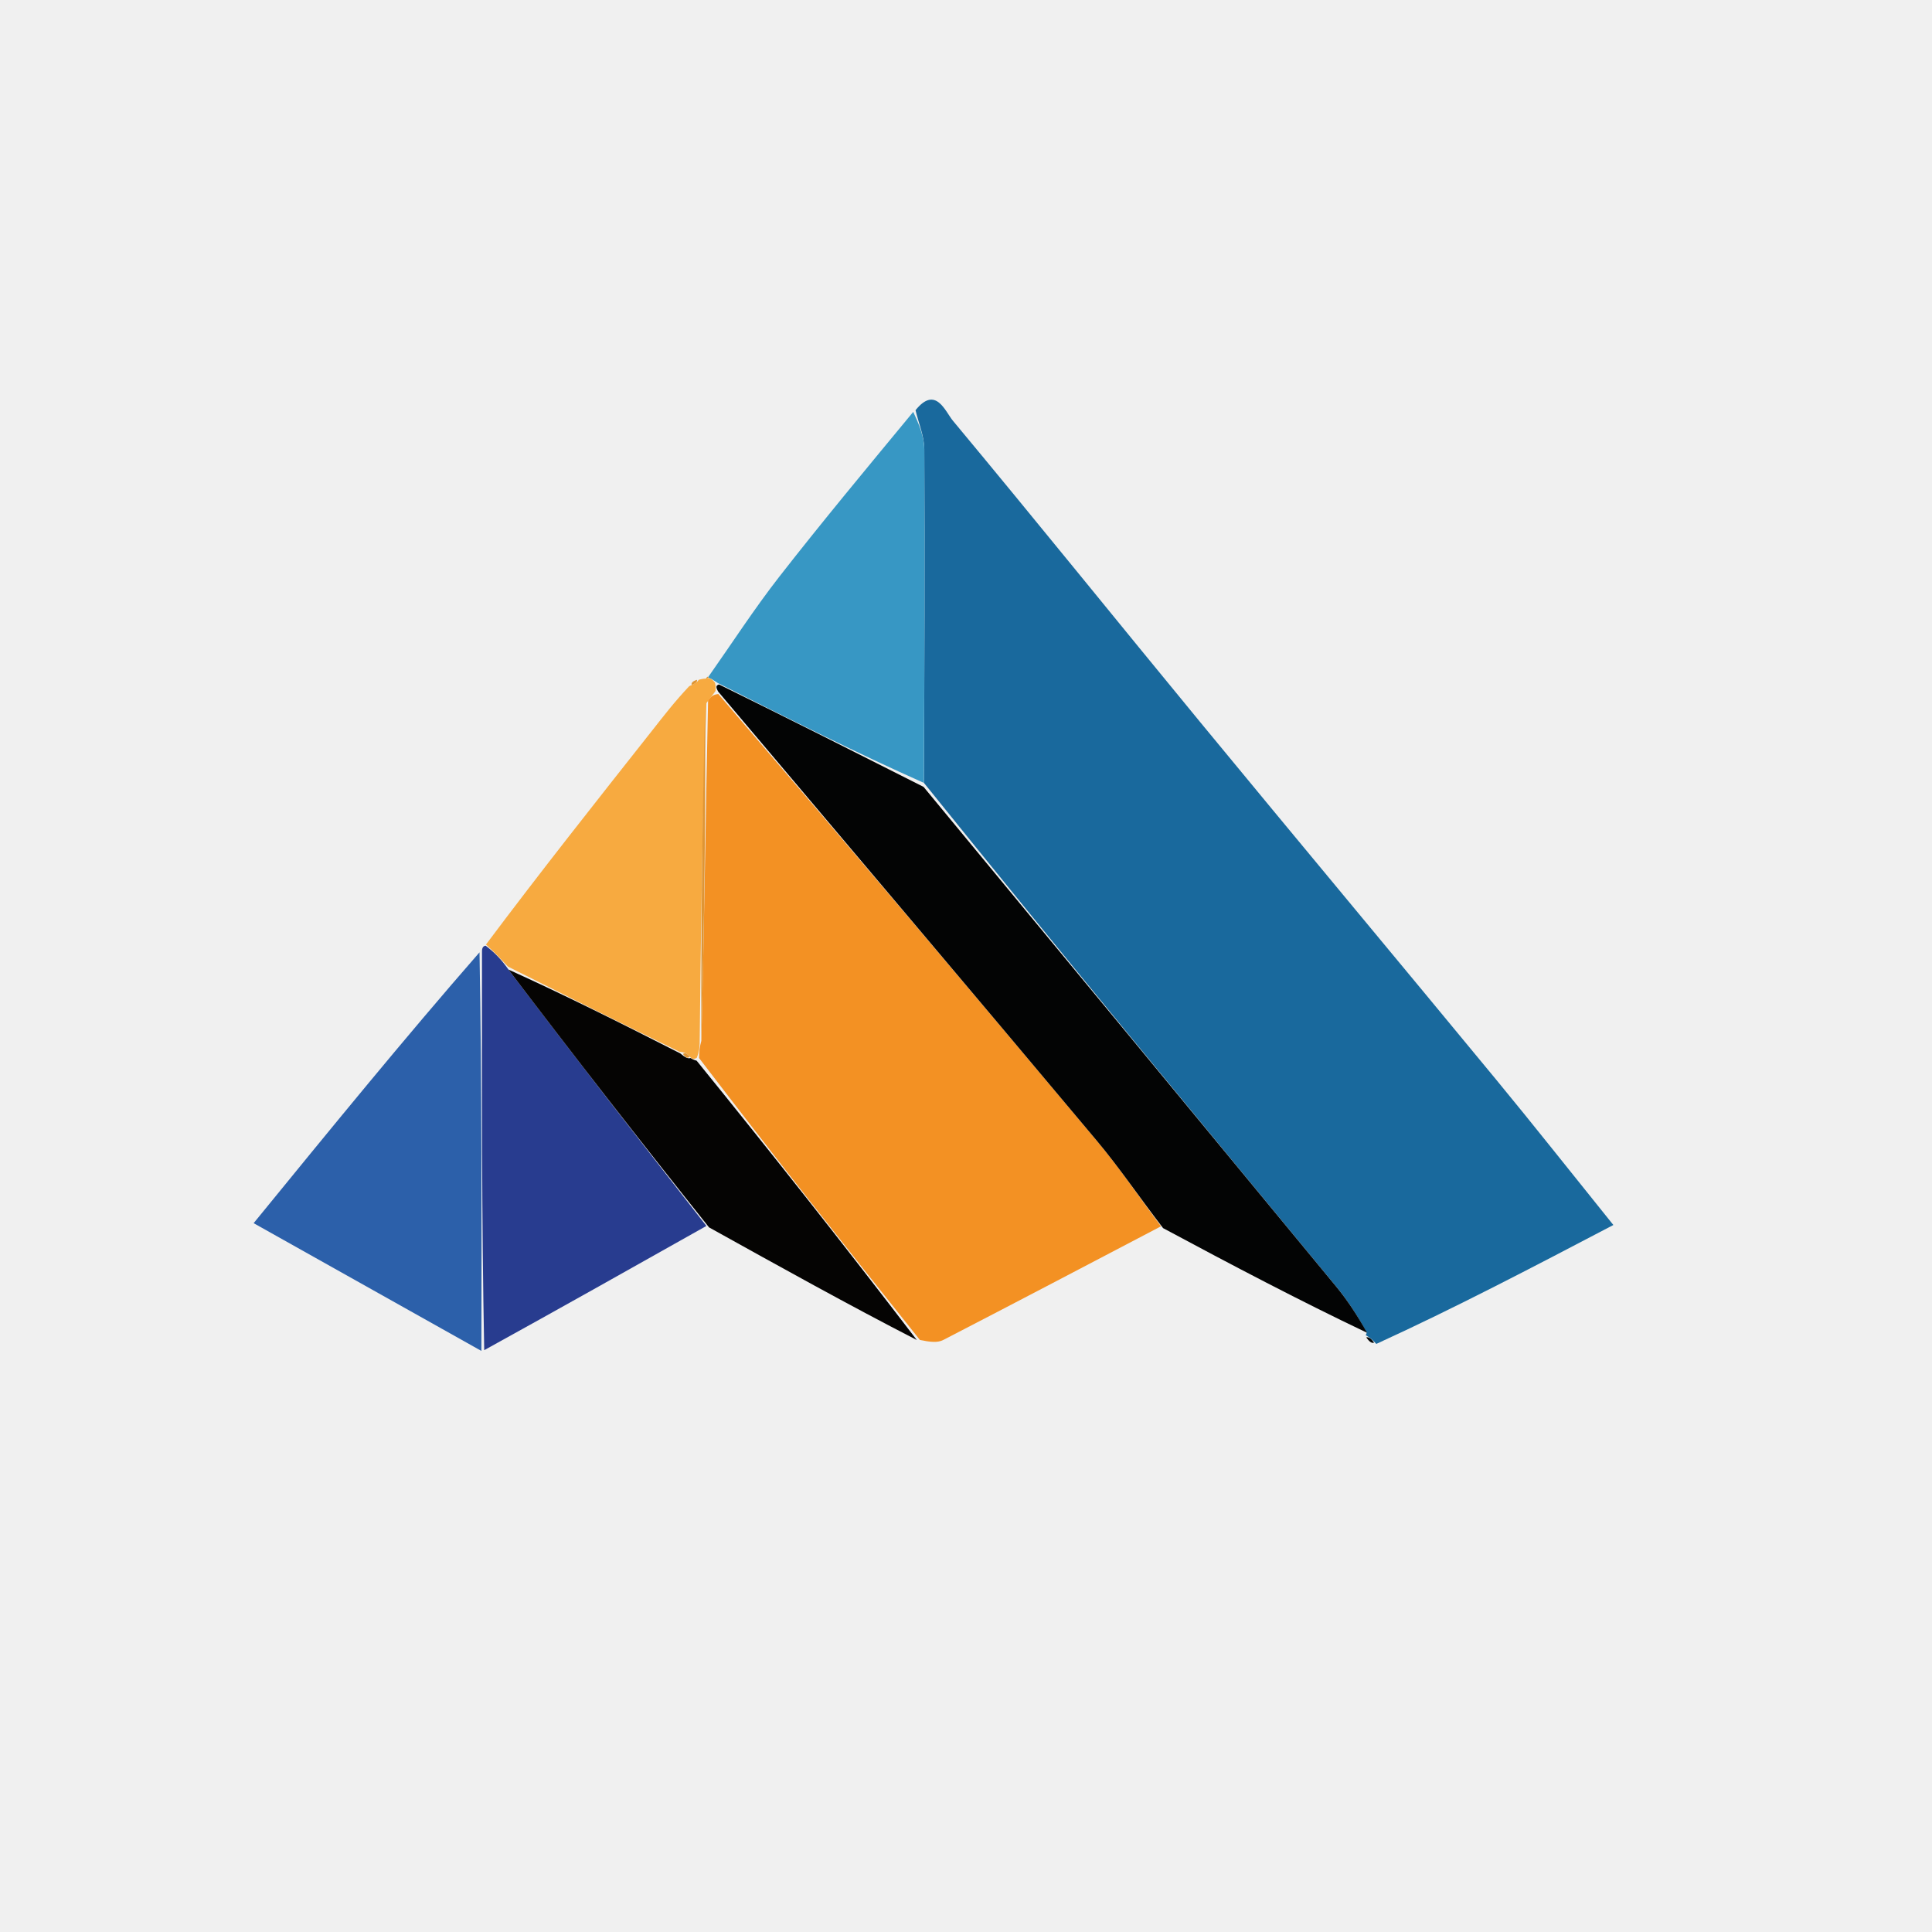
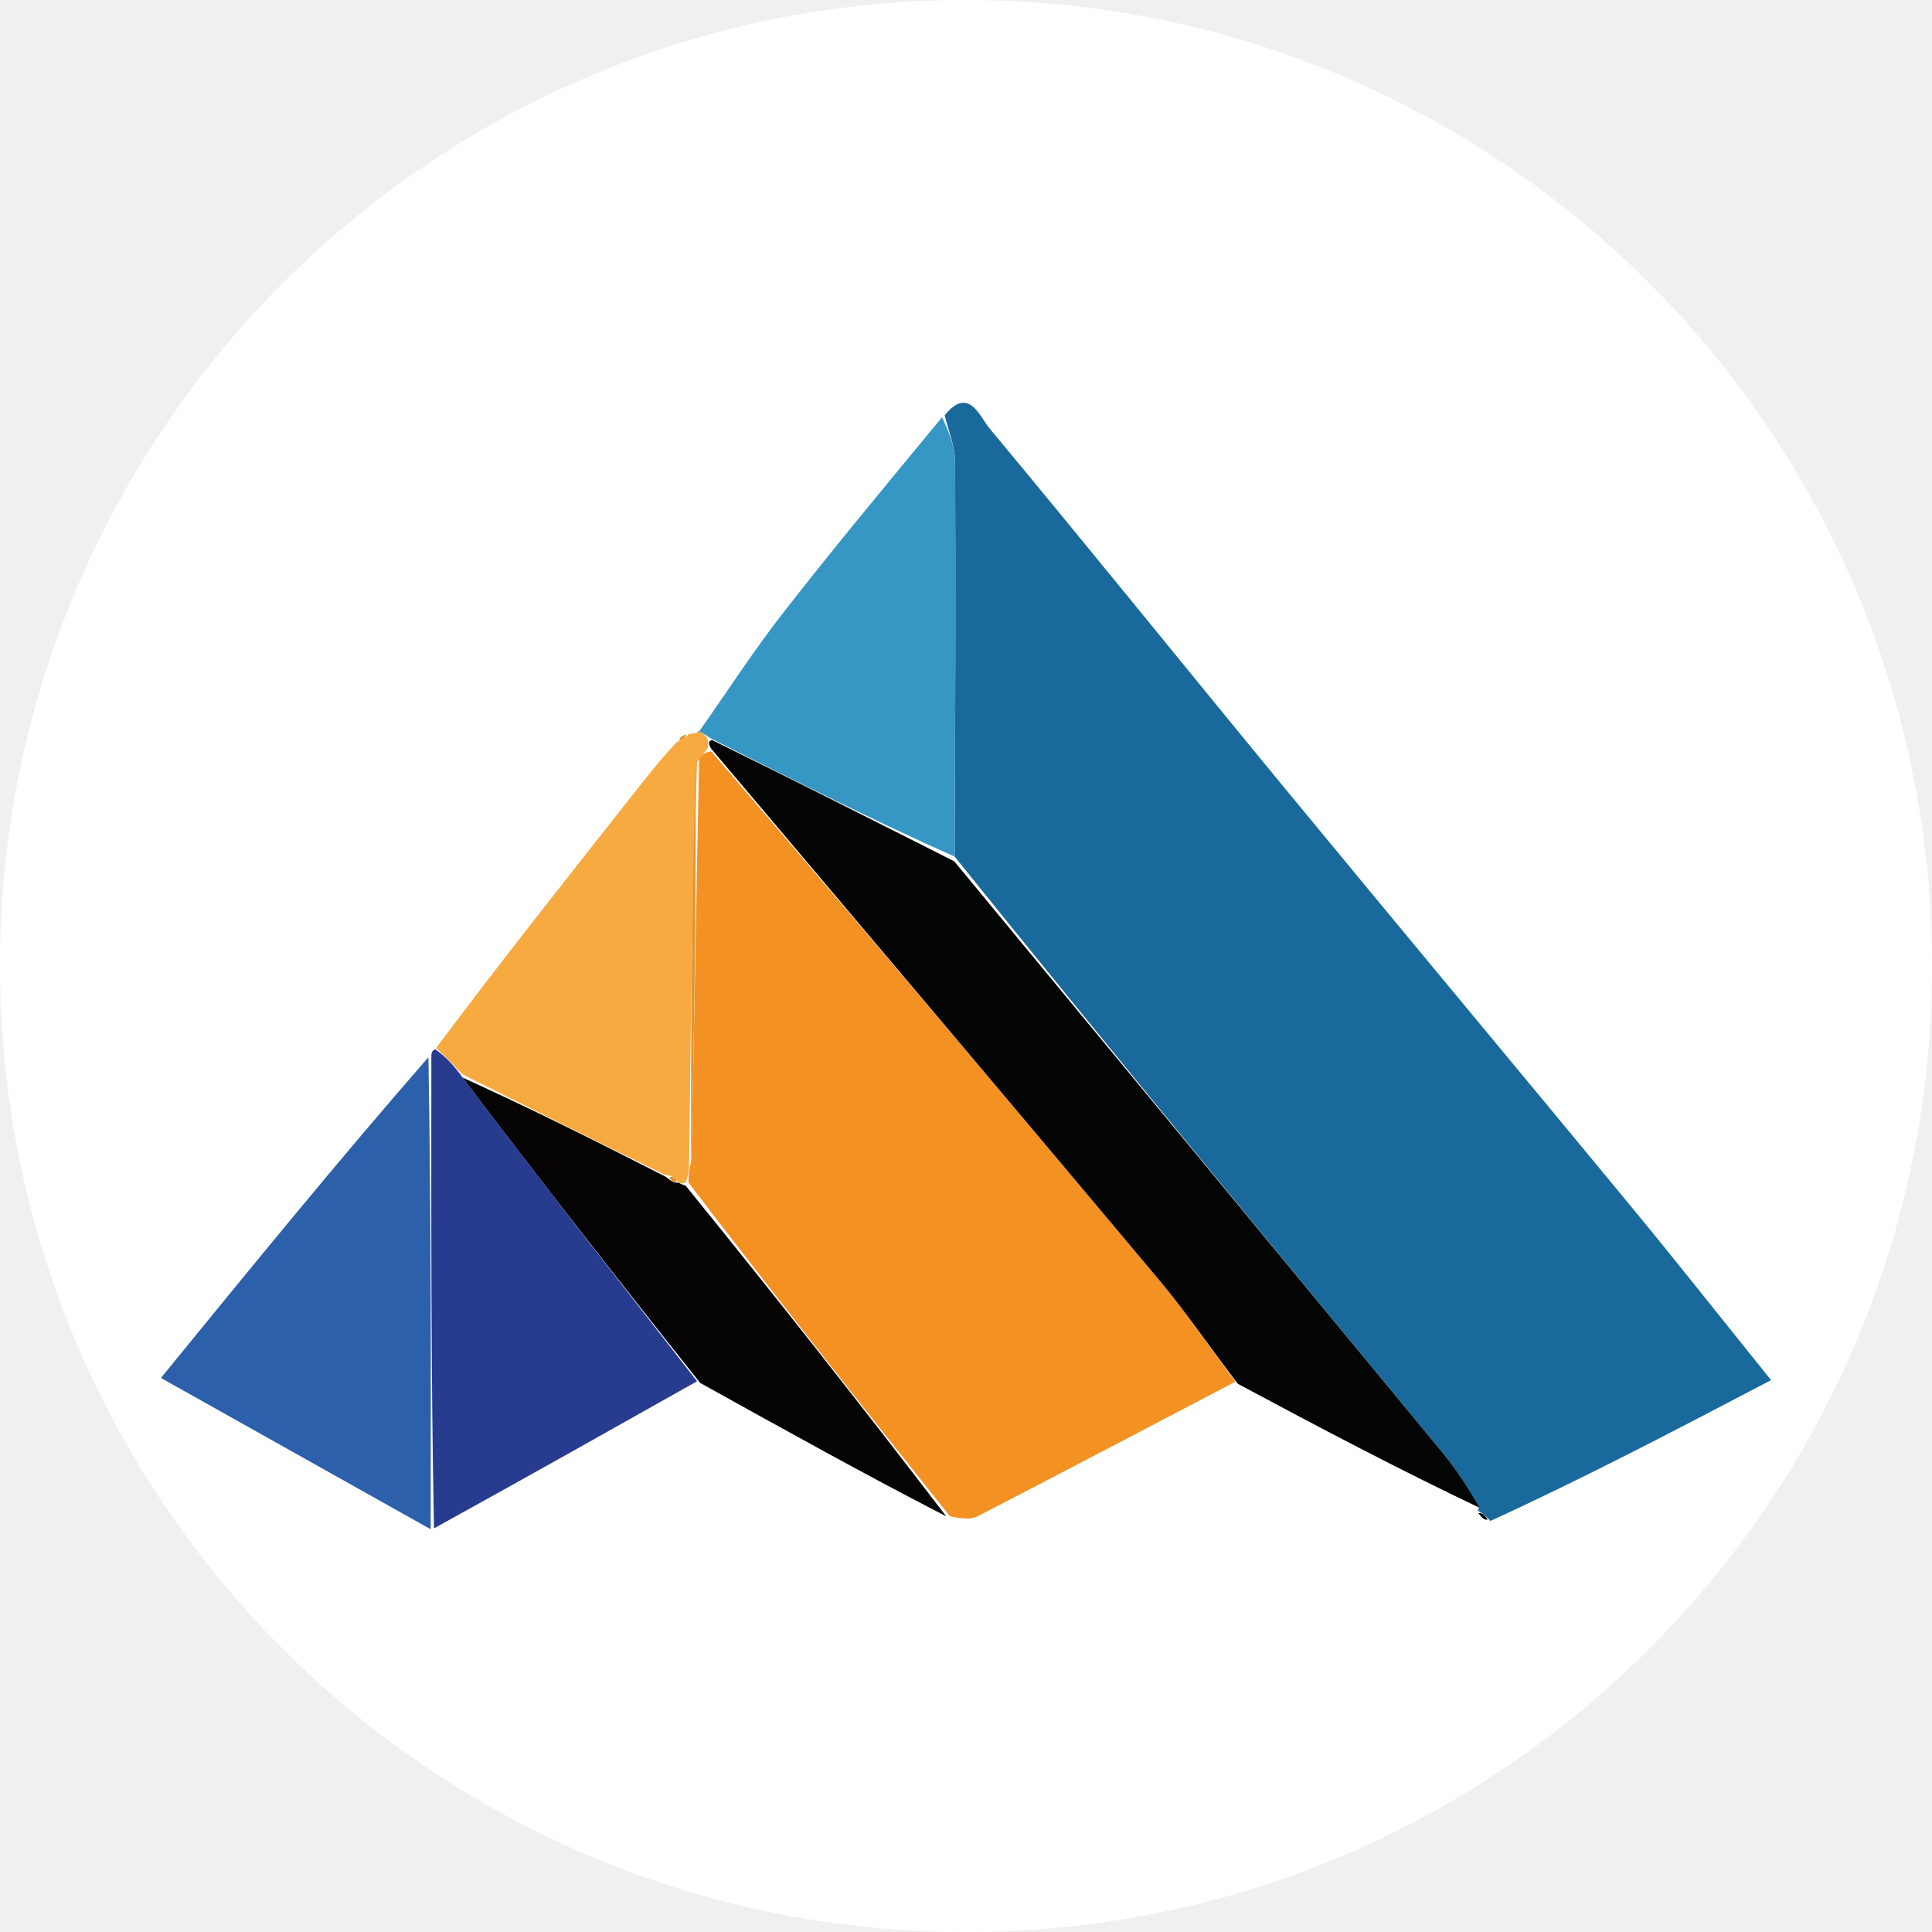
- <svg xmlns="http://www.w3.org/2000/svg" width="100mm" height="100mm" viewBox="0 0 100 100" version="1.1" id="svg248">
-   <defs id="defs245" />
-   <g id="layer1">
-     <path fill="#19699d" opacity="1" stroke="none" d="m 47.387,21.233 c 1.047,-1.304 1.539,0.069 1.937,0.546 4.3,5.165 8.516,10.399 12.789,15.587 5.091,6.182 10.225,12.329 15.321,18.507 1.942,2.354 3.833,4.751 6.073,7.533 -4.268,2.235 -8.211,4.299 -12.269,6.155 -0.262,-0.29 -0.409,-0.372 -0.555,-0.455 0,0 0.004,0.032 0.06,-0.123 -0.49,-0.904 -0.999,-1.684 -1.588,-2.398 -7.11,-8.625 -14.231,-17.24 -21.333,-26.063 0.025,-5.895 0.049,-11.583 0.02,-17.272 -0.003,-0.674 -0.296,-1.346 -0.454,-2.019 z" id="path11" style="stroke-width:0.431" />
-     <path fill="#f39123" opacity="1" stroke="none" d="m 60.094,63.473 c -3.755,1.966 -7.507,3.94 -11.273,5.885 -0.294,0.152 -0.689,0.105 -1.206,-3.59e-4 -3.926,-4.917 -7.683,-9.684 -11.434,-14.597 0.015,-0.344 0.024,-0.54 0.12,-0.888 0.154,-5.95 0.22,-11.748 0.35,-17.632 0.156,-0.196 0.264,-0.288 0.529,-0.319 6.626,7.731 13.124,15.408 19.585,23.116 1.186,1.414 2.222,2.953 3.328,4.435 z" id="path15" style="stroke-width:0.431" />
-     <path fill="#030404" opacity="1" stroke="none" d="M 60.201,63.568 C 58.989,61.992 57.952,60.453 56.766,59.038 50.305,51.33 43.808,43.653 37.177,35.802 c -0.137,-0.242 -0.127,-0.322 0.041,-0.374 3.634,1.786 7.11,3.543 10.586,5.301 7.118,8.617 14.24,17.232 21.35,25.857 0.589,0.714 1.097,1.494 1.604,2.397 C 67.247,67.311 63.777,65.487 60.201,63.568 Z" id="path31" style="stroke-width:0.431" />
-     <path fill="#2c60aa" opacity="1" stroke="none" d="m 24.917,69.924 c -3.836,-2.152 -7.671,-4.303 -11.789,-6.613 3.996,-4.898 7.777,-9.533 11.692,-14.019 0.122,6.976 0.109,13.804 0.097,20.632 z" id="path33" style="stroke-width:0.431" />
-     <path fill="#283c8f" opacity="1" stroke="none" d="m 25.063,69.885 c -0.133,-6.79 -0.121,-13.617 -0.115,-20.631 -0.006,-0.186 0.062,-0.296 0.192,-0.302 0.472,0.356 0.815,0.719 1.177,1.231 3.428,4.524 6.837,8.898 10.246,13.272 -3.785,2.13 -7.569,4.261 -11.499,6.429 z" id="path35" style="stroke-width:0.431" />
-     <path fill="#3797c4" opacity="1" stroke="none" d="m 47.82,40.523 c -3.492,-1.552 -6.968,-3.31 -10.66,-5.166 -0.295,-0.2 -0.399,-0.256 -0.514,-0.282 0.014,-0.016 0.028,-0.056 0.028,-0.056 1.214,-1.724 2.361,-3.5 3.656,-5.161 2.226,-2.855 4.543,-5.639 6.939,-8.539 0.275,0.587 0.568,1.259 0.571,1.933 0.029,5.689 0.004,11.377 -0.02,17.272 z" id="path41" style="stroke-width:0.431" />
-     <path fill="#f7aa40" opacity="1" stroke="none" d="m 36.632,35.092 c 0.129,0.01 0.233,0.065 0.37,0.238 0.048,0.15 0.039,0.23 0.034,0.429 -0.119,0.194 -0.227,0.286 -0.473,0.638 -0.218,6.037 -0.283,11.833 -0.349,17.628 -0.009,0.196 -0.017,0.393 -0.149,0.729 -0.188,0.097 -0.253,0.054 -0.369,-0.067 -0.145,-0.17 -0.257,-0.216 -0.535,-0.253 -3.052,-1.49 -5.958,-2.945 -8.864,-4.4 -0.343,-0.363 -0.686,-0.725 -1.143,-1.145 2.794,-3.733 5.703,-7.407 8.608,-11.085 0.573,-0.725 1.131,-1.46 1.912,-2.287 0.332,-0.149 0.426,-0.228 0.498,-0.333 0,0 0.18,-0.052 0.294,-0.057 0.114,-0.005 0.165,-0.036 0.165,-0.036 z" id="path43" style="stroke-width:0.431" />
-     <path fill="#050403" opacity="1" stroke="none" d="m 26.316,50.184 c 2.887,1.305 5.792,2.76 8.889,4.337 0.282,0.236 0.399,0.277 0.542,0.244 0.065,0.043 0.13,0.086 0.311,0.136 3.874,4.773 7.632,9.539 11.395,14.457 C 43.917,67.541 40.377,65.571 36.7,63.529 33.153,59.082 29.745,54.708 26.316,50.184 Z" id="path45" style="stroke-width:0.431" />
-     <path fill="#df9534" opacity="1" stroke="none" d="m 36.074,35.188 c 0.027,0.102 -0.067,0.182 -0.271,0.265 -0.038,-0.1 0.048,-0.198 0.271,-0.265 z" id="path87" style="stroke-width:0.431" />
-     <path fill="#df9534" opacity="1" stroke="none" d="m 36.646,35.076 c -0.014,0.016 -0.065,0.046 -0.086,0.056 -0.021,0.01 0.013,-0.092 0.064,-0.102 0.05,-0.01 0.037,0.03 0.022,0.046 z" id="path89" style="stroke-width:0.431" />
-     <path fill="#030404" opacity="1" stroke="none" d="m 70.715,69.224 c 0.113,-0.034 0.259,0.048 0.407,0.273 -0.124,0.043 -0.249,-0.056 -0.407,-0.273 z" id="path91" style="stroke-width:0.431" />
-     <path fill="#df9534" opacity="1" stroke="none" d="m 36.302,53.873 c -0.022,-5.643 0.043,-11.439 0.198,-17.39 0.023,5.642 -0.044,11.44 -0.198,17.39 z" id="path93" style="stroke-width:0.431" />
-     <path fill="#df9534" opacity="1" stroke="none" d="m 35.696,54.687 c -0.092,0.111 -0.209,0.071 -0.345,-0.131 0.087,-0.086 0.2,-0.039 0.345,0.131 z" id="path107" style="stroke-width:0.431" />
+ <svg xmlns="http://www.w3.org/2000/svg" width="250" height="250" fill="none">
+   <g>
+     <circle id="svg_1" fill="#ffffff" r="125" cy="125" cx="125" />
+     <g>
+       <g id="svg_9">
+         <path stroke-width="0.431" id="svg_22" d="m122.246,53.737c3.1,-3.86 4.557,0.204 5.734,1.617c12.73,15.29 25.212,30.787 37.861,46.145c15.073,18.301 30.269,36.5 45.357,54.788c5.75,6.97 11.347,14.066 17.978,22.302c-12.636,6.616 -24.307,12.728 -36.322,18.223c-0.777,-0.859 -1.21,-1.102 -1.644,-1.346c0,0 0.012,0.095 0.176,-0.363c-1.451,-2.676 -2.957,-4.986 -4.7,-7.1c-21.048,-25.533 -42.131,-51.037 -63.156,-77.158c0.073,-17.451 0.145,-34.292 0.06,-51.133c-0.01,-1.994 -0.875,-3.984 -1.344,-5.976l0,0z" fill="#19699d" />
+         <path stroke-width="0.431" id="svg_21" d="m159.867,178.788c-11.117,5.821 -22.224,11.664 -33.374,17.423c-0.869,0.449 -2.041,0.312 -3.569,-0.001c-11.621,-14.558 -22.746,-28.668 -33.851,-43.213c0.046,-1.017 0.071,-1.598 0.357,-2.63c0.456,-17.615 0.653,-34.779 1.037,-52.198c0.463,-0.58 0.783,-0.852 1.567,-0.944c19.617,22.887 38.853,45.615 57.98,68.435c3.51,4.187 6.579,8.743 9.852,13.129l-0,0z" fill="#f39123" />
+         <path stroke-width="0.431" id="svg_20" d="m160.182,179.068c-3.588,-4.666 -6.658,-9.223 -10.167,-13.41c-19.127,-22.82 -38.363,-45.548 -57.994,-68.79c-0.405,-0.718 -0.377,-0.954 0.12,-1.107c10.76,5.287 21.05,10.49 31.34,15.694c21.074,25.511 42.157,51.015 63.205,76.548c1.743,2.114 3.249,4.424 4.747,7.095c-10.39,-4.949 -20.663,-10.349 -31.251,-16.03l-0,0z" fill="#030404" />
+         <path stroke-width="0.431" id="svg_19" d="m55.726,197.884c-11.355,-6.37 -22.71,-12.739 -34.902,-19.578c11.831,-14.501 23.024,-28.221 34.614,-41.501c0.36,20.653 0.324,40.866 0.287,61.079l0,0z" fill="#2c60aa" />
+         <path stroke-width="0.431" id="svg_18" d="m56.158,197.771c-0.395,-20.1 -0.359,-40.314 -0.341,-61.077c-0.019,-0.55 0.184,-0.875 0.567,-0.893c1.398,1.055 2.413,2.129 3.485,3.645c10.149,13.392 20.24,26.342 30.332,39.291c-11.204,6.307 -22.408,12.614 -34.043,19.034l-0,0z" fill="#283c8f" />
+         <path stroke-width="0.431" id="svg_17" d="m123.53,110.846c-10.339,-4.594 -20.629,-9.798 -31.559,-15.292c-0.874,-0.594 -1.182,-0.759 -1.521,-0.834c0.042,-0.048 0.084,-0.167 0.084,-0.167c3.593,-5.105 6.991,-10.362 10.824,-15.28c6.589,-8.454 13.449,-16.695 20.542,-25.281c0.816,1.737 1.681,3.727 1.691,5.722c0.085,16.841 0.012,33.682 -0.06,51.133l0,-0z" fill="#3797c4" />
+         <path stroke-width="0.431" id="svg_16" d="m90.407,94.766c0.382,0.029 0.69,0.194 1.094,0.704c0.143,0.444 0.115,0.68 0.101,1.271c-0.352,0.574 -0.672,0.846 -1.399,1.887c-0.646,17.873 -0.839,35.03 -1.033,52.187c-0.025,0.581 -0.051,1.162 -0.443,2.159c-0.557,0.288 -0.749,0.16 -1.091,-0.199c-0.428,-0.503 -0.761,-0.641 -1.583,-0.748c-9.037,-4.41 -17.639,-8.718 -26.242,-13.026c-1.015,-1.073 -2.03,-2.147 -3.382,-3.388c8.271,-11.05 16.883,-21.929 25.484,-32.816c1.695,-2.145 3.348,-4.324 5.662,-6.769c0.983,-0.441 1.261,-0.676 1.474,-0.987c0,0 0.532,-0.153 0.87,-0.169c0.338,-0.015 0.489,-0.106 0.489,-0.106l-0,-0z" fill="#f7aa40" />
+         <path stroke-width="0.431" id="svg_15" d="m59.869,139.446c8.545,3.864 17.148,8.172 26.314,12.841c0.835,0.699 1.181,0.819 1.604,0.721c0.192,0.128 0.384,0.255 0.921,0.404c11.47,14.13 22.595,28.24 33.733,42.8c-10.466,-5.382 -20.946,-11.213 -31.834,-17.259c-10.498,-13.164 -20.59,-26.114 -30.739,-39.506l0,-0z" fill="#050403" />
+         <path stroke-width="0.431" id="svg_14" d="m88.755,95.05c0.08,0.303 -0.197,0.538 -0.802,0.784c-0.114,-0.297 0.143,-0.585 0.802,-0.784z" fill="#df9534" />
+         <path stroke-width="0.431" id="svg_13" d="m90.45,94.719c-0.042,0.048 -0.194,0.136 -0.254,0.166c-0.061,0.029 0.04,-0.272 0.189,-0.302c0.149,-0.029 0.108,0.089 0.066,0.136z" fill="#df9534" />
+         <path stroke-width="0.431" id="svg_12" d="m191.309,195.812c0.334,-0.102 0.768,0.141 1.204,0.807c-0.366,0.128 -0.736,-0.167 -1.204,-0.807z" fill="#030404" />
+         <path stroke-width="0.431" id="svg_11" d="m89.43,150.366c-0.066,-16.706 0.128,-33.863 0.585,-51.482c0.067,16.703 -0.129,33.867 -0.585,51.482z" fill="#df9534" />
+         <path stroke-width="0.431" id="svg_10" d="m87.637,152.776c-0.272,0.329 -0.619,0.209 -1.02,-0.387c0.259,-0.253 0.592,-0.116 1.02,0.387z" fill="#df9534" />
+       </g>
+     </g>
  </g>
</svg>
